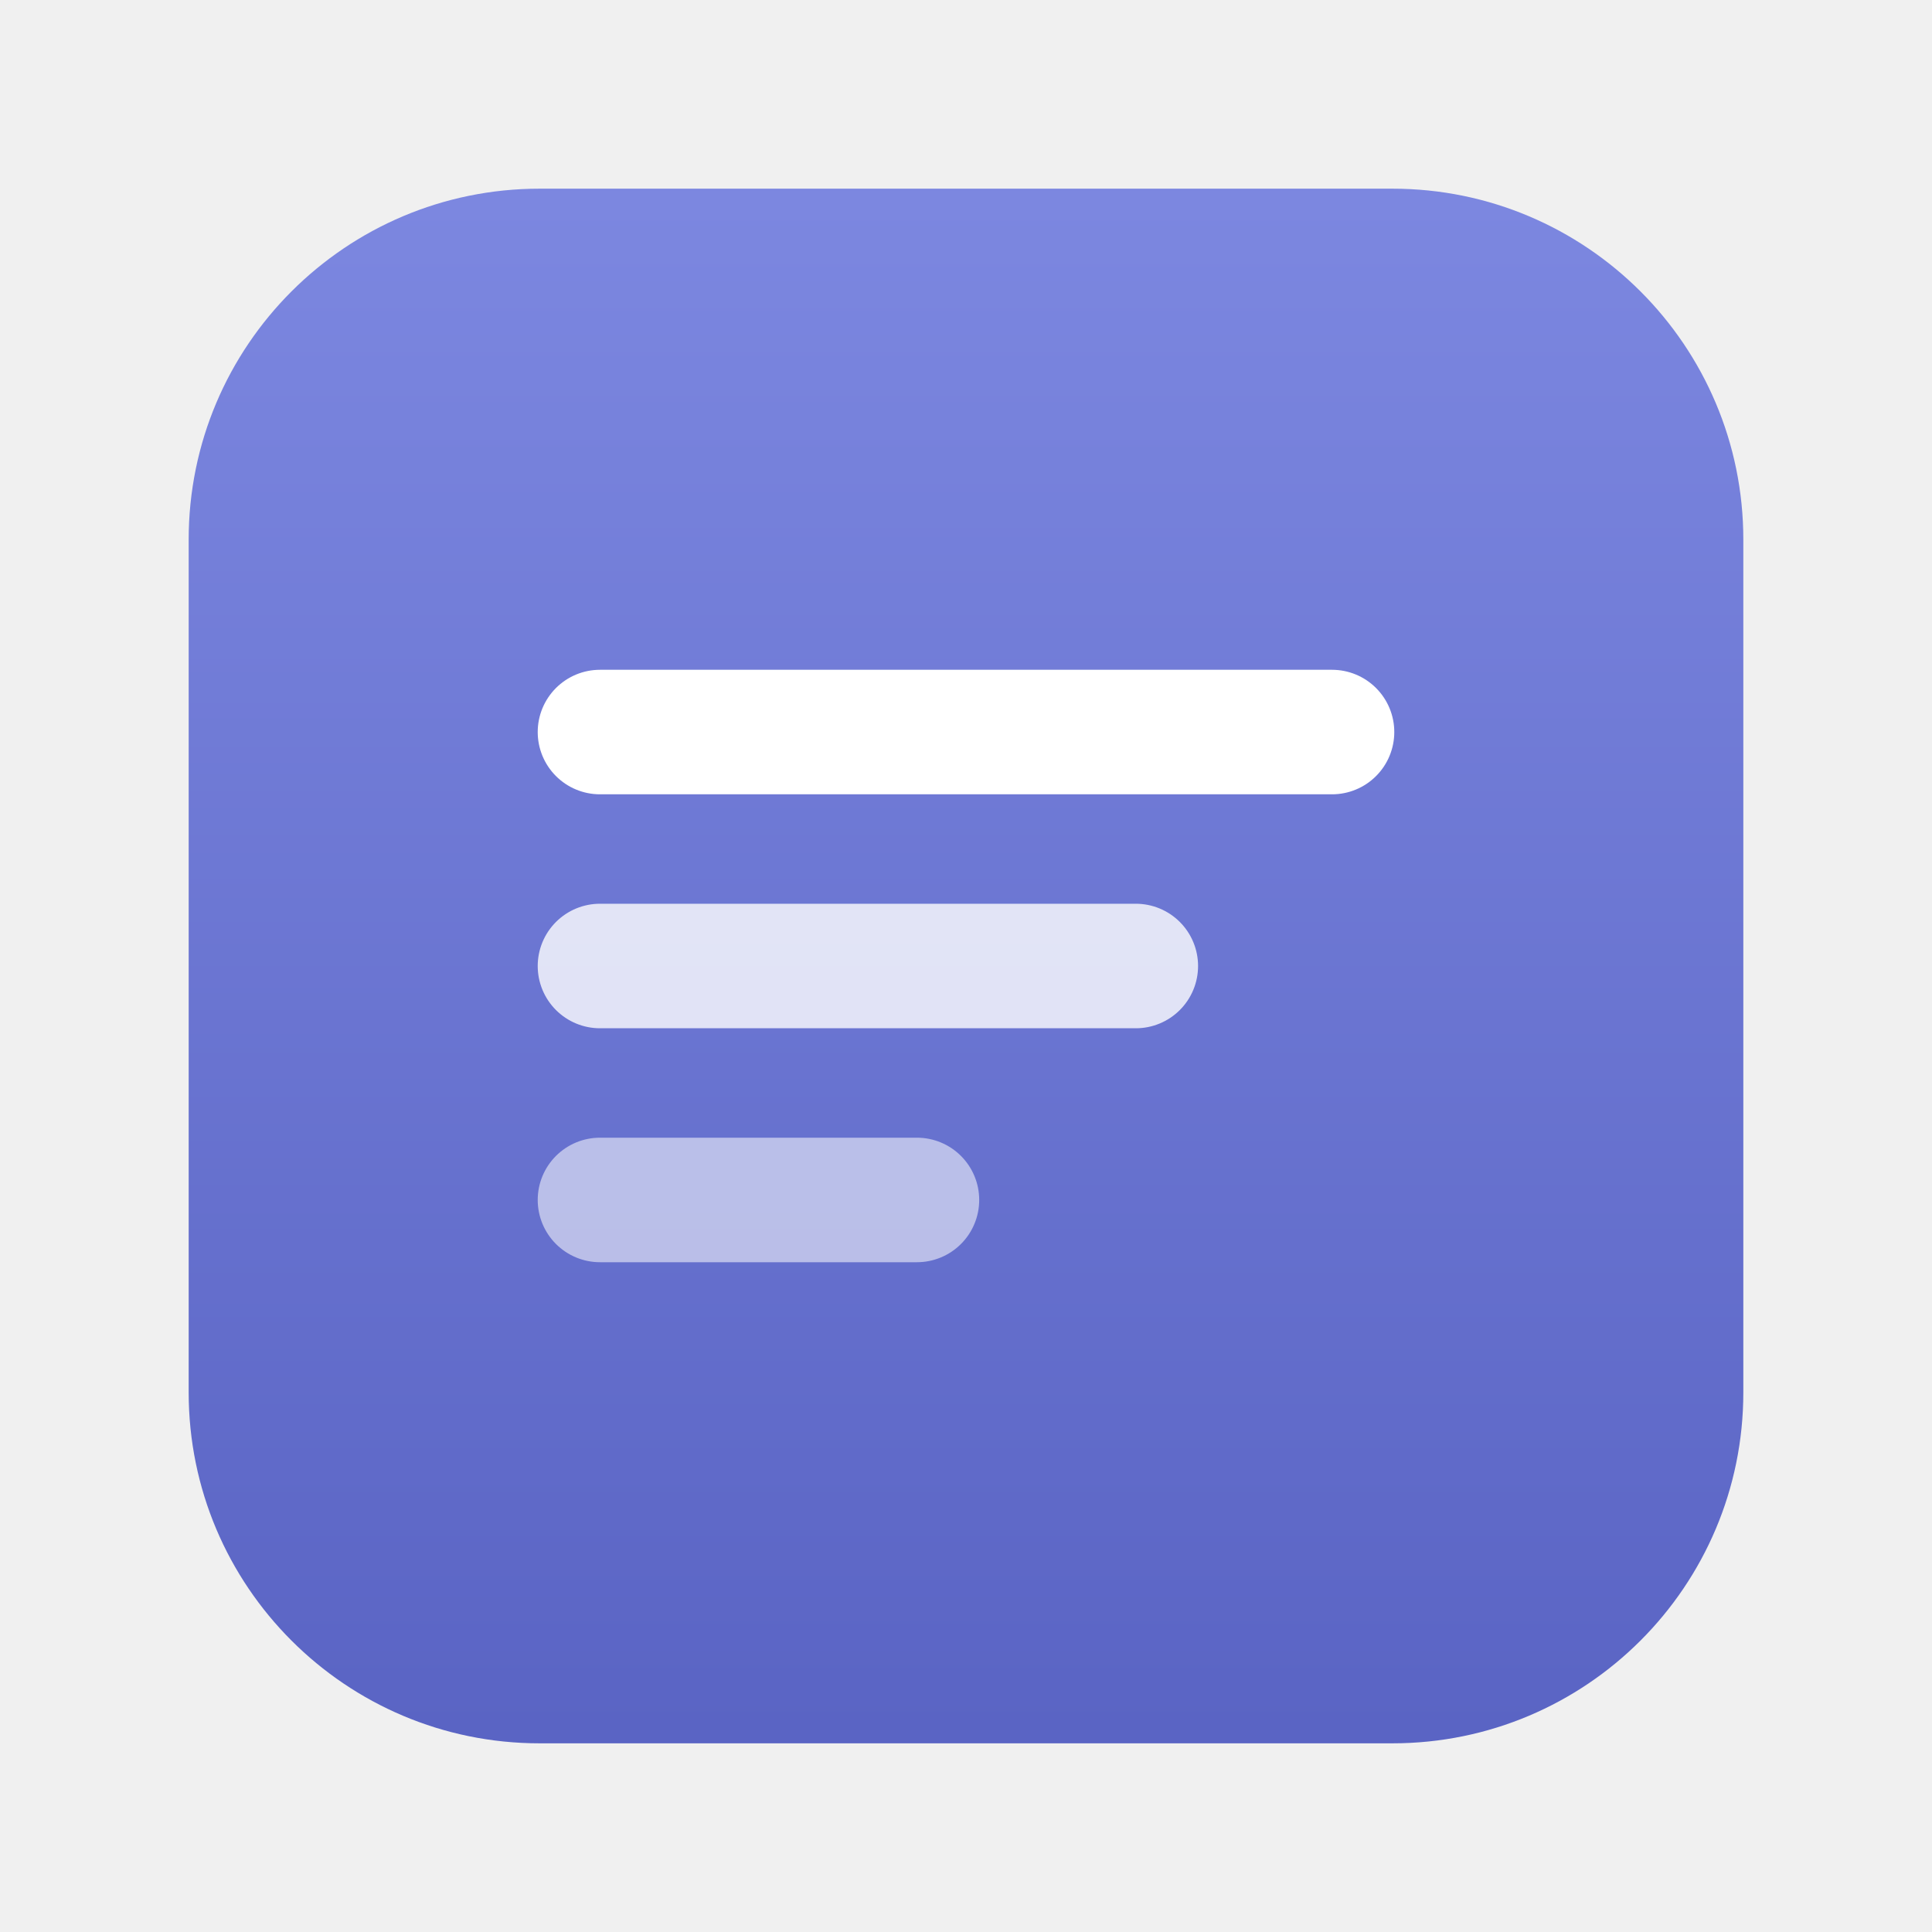
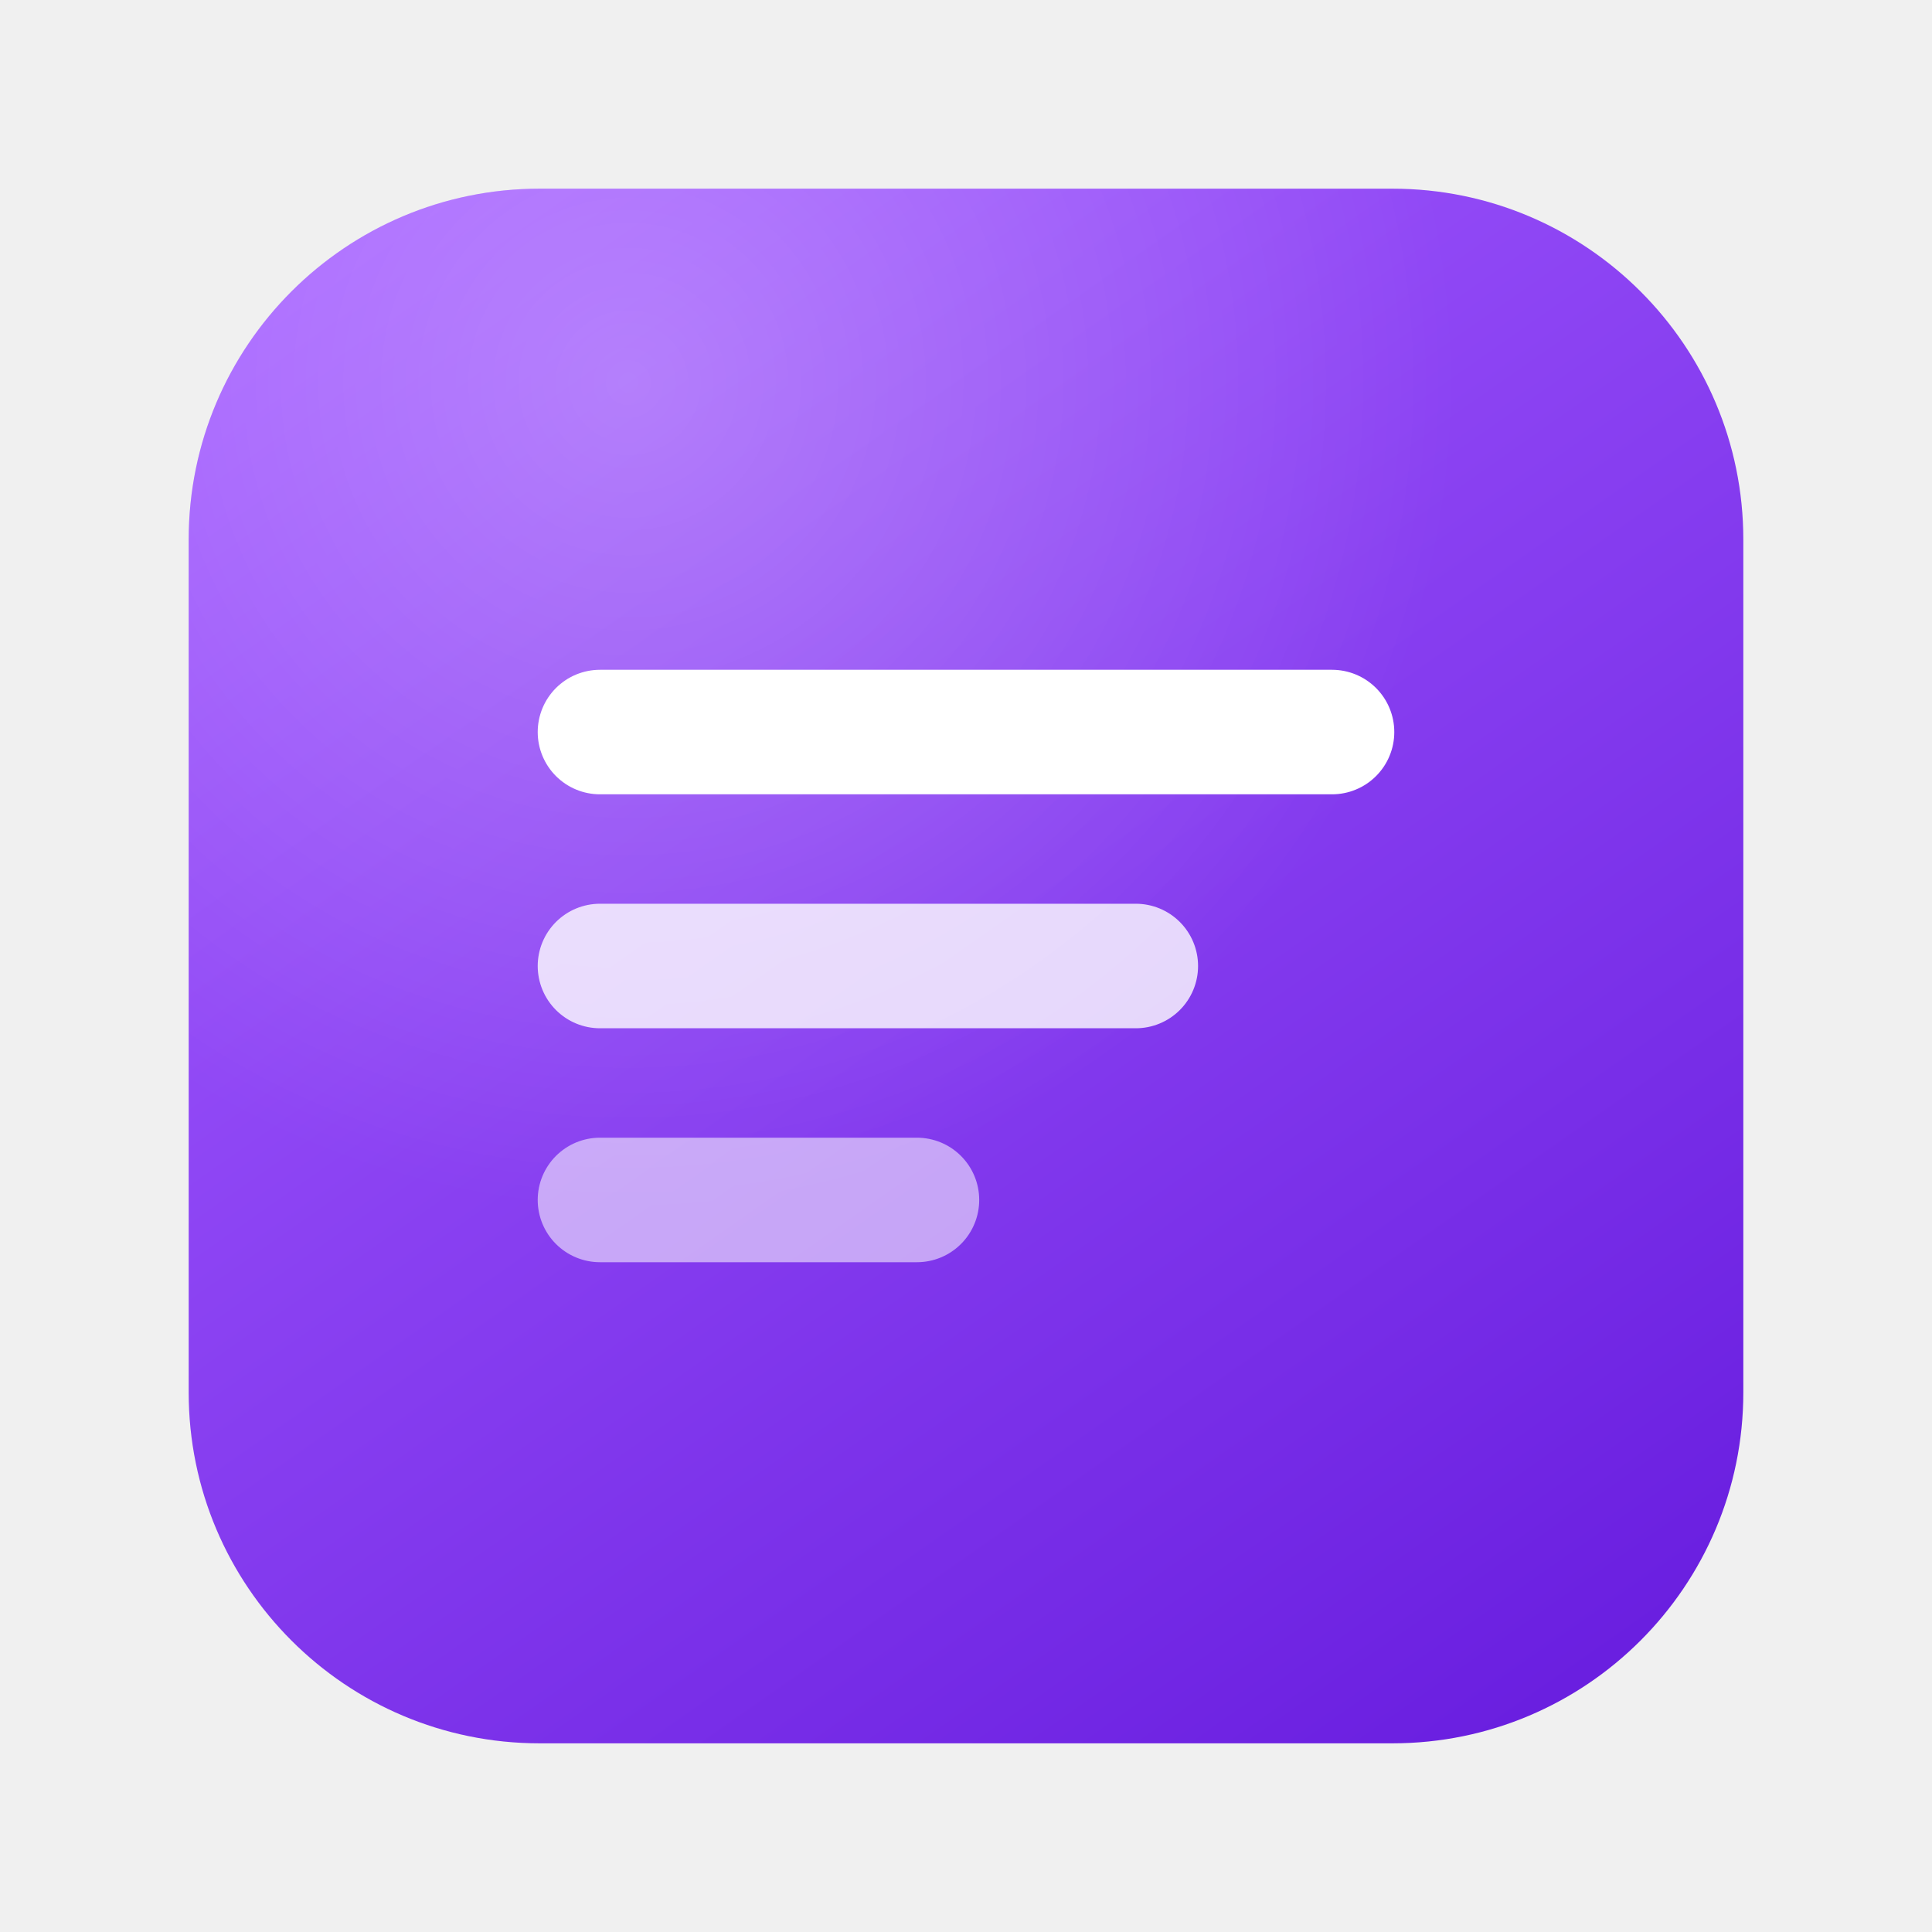
<svg xmlns="http://www.w3.org/2000/svg" viewBox="0 0 1024 1024">
  <defs>
-     <linearGradient id="g" x1="0" y1="0" x2="0" y2="1">
-       <stop offset="0" stop-color="#7c87e0" />
-       <stop offset="1" stop-color="#5a64c4" />
+     <linearGradient id="bg" x1="0.15" y1="0" x2="0.85" y2="1">
+       <stop offset="0" stop-color="#A25BFF" />
+       <stop offset="1" stop-color="#6A1FE0" />
    </linearGradient>
+     <radialGradient id="glow" cx="0.28" cy="0.12" r="0.9">
+       <stop offset="0" stop-color="#fff" stop-opacity=".26" />
+       <stop offset=".6" stop-color="#fff" stop-opacity="0" />
+     </radialGradient>
  </defs>
-   <rect x="100" y="100" width="824" height="824" rx="186" fill="url(#g)" />
+   <rect x="100" y="100" width="824" height="824" rx="186" fill="url(#bg)" />
+   <rect x="100" y="100" width="824" height="824" rx="186" fill="url(#glow)" />
  <g fill="none" stroke="#fff" stroke-width="66" stroke-linecap="round">
    <path d="M318 388h388" />
    <path d="M318 512h284" opacity=".8" />
    <path d="M318 636h168" opacity=".55" />
  </g>
</svg>
